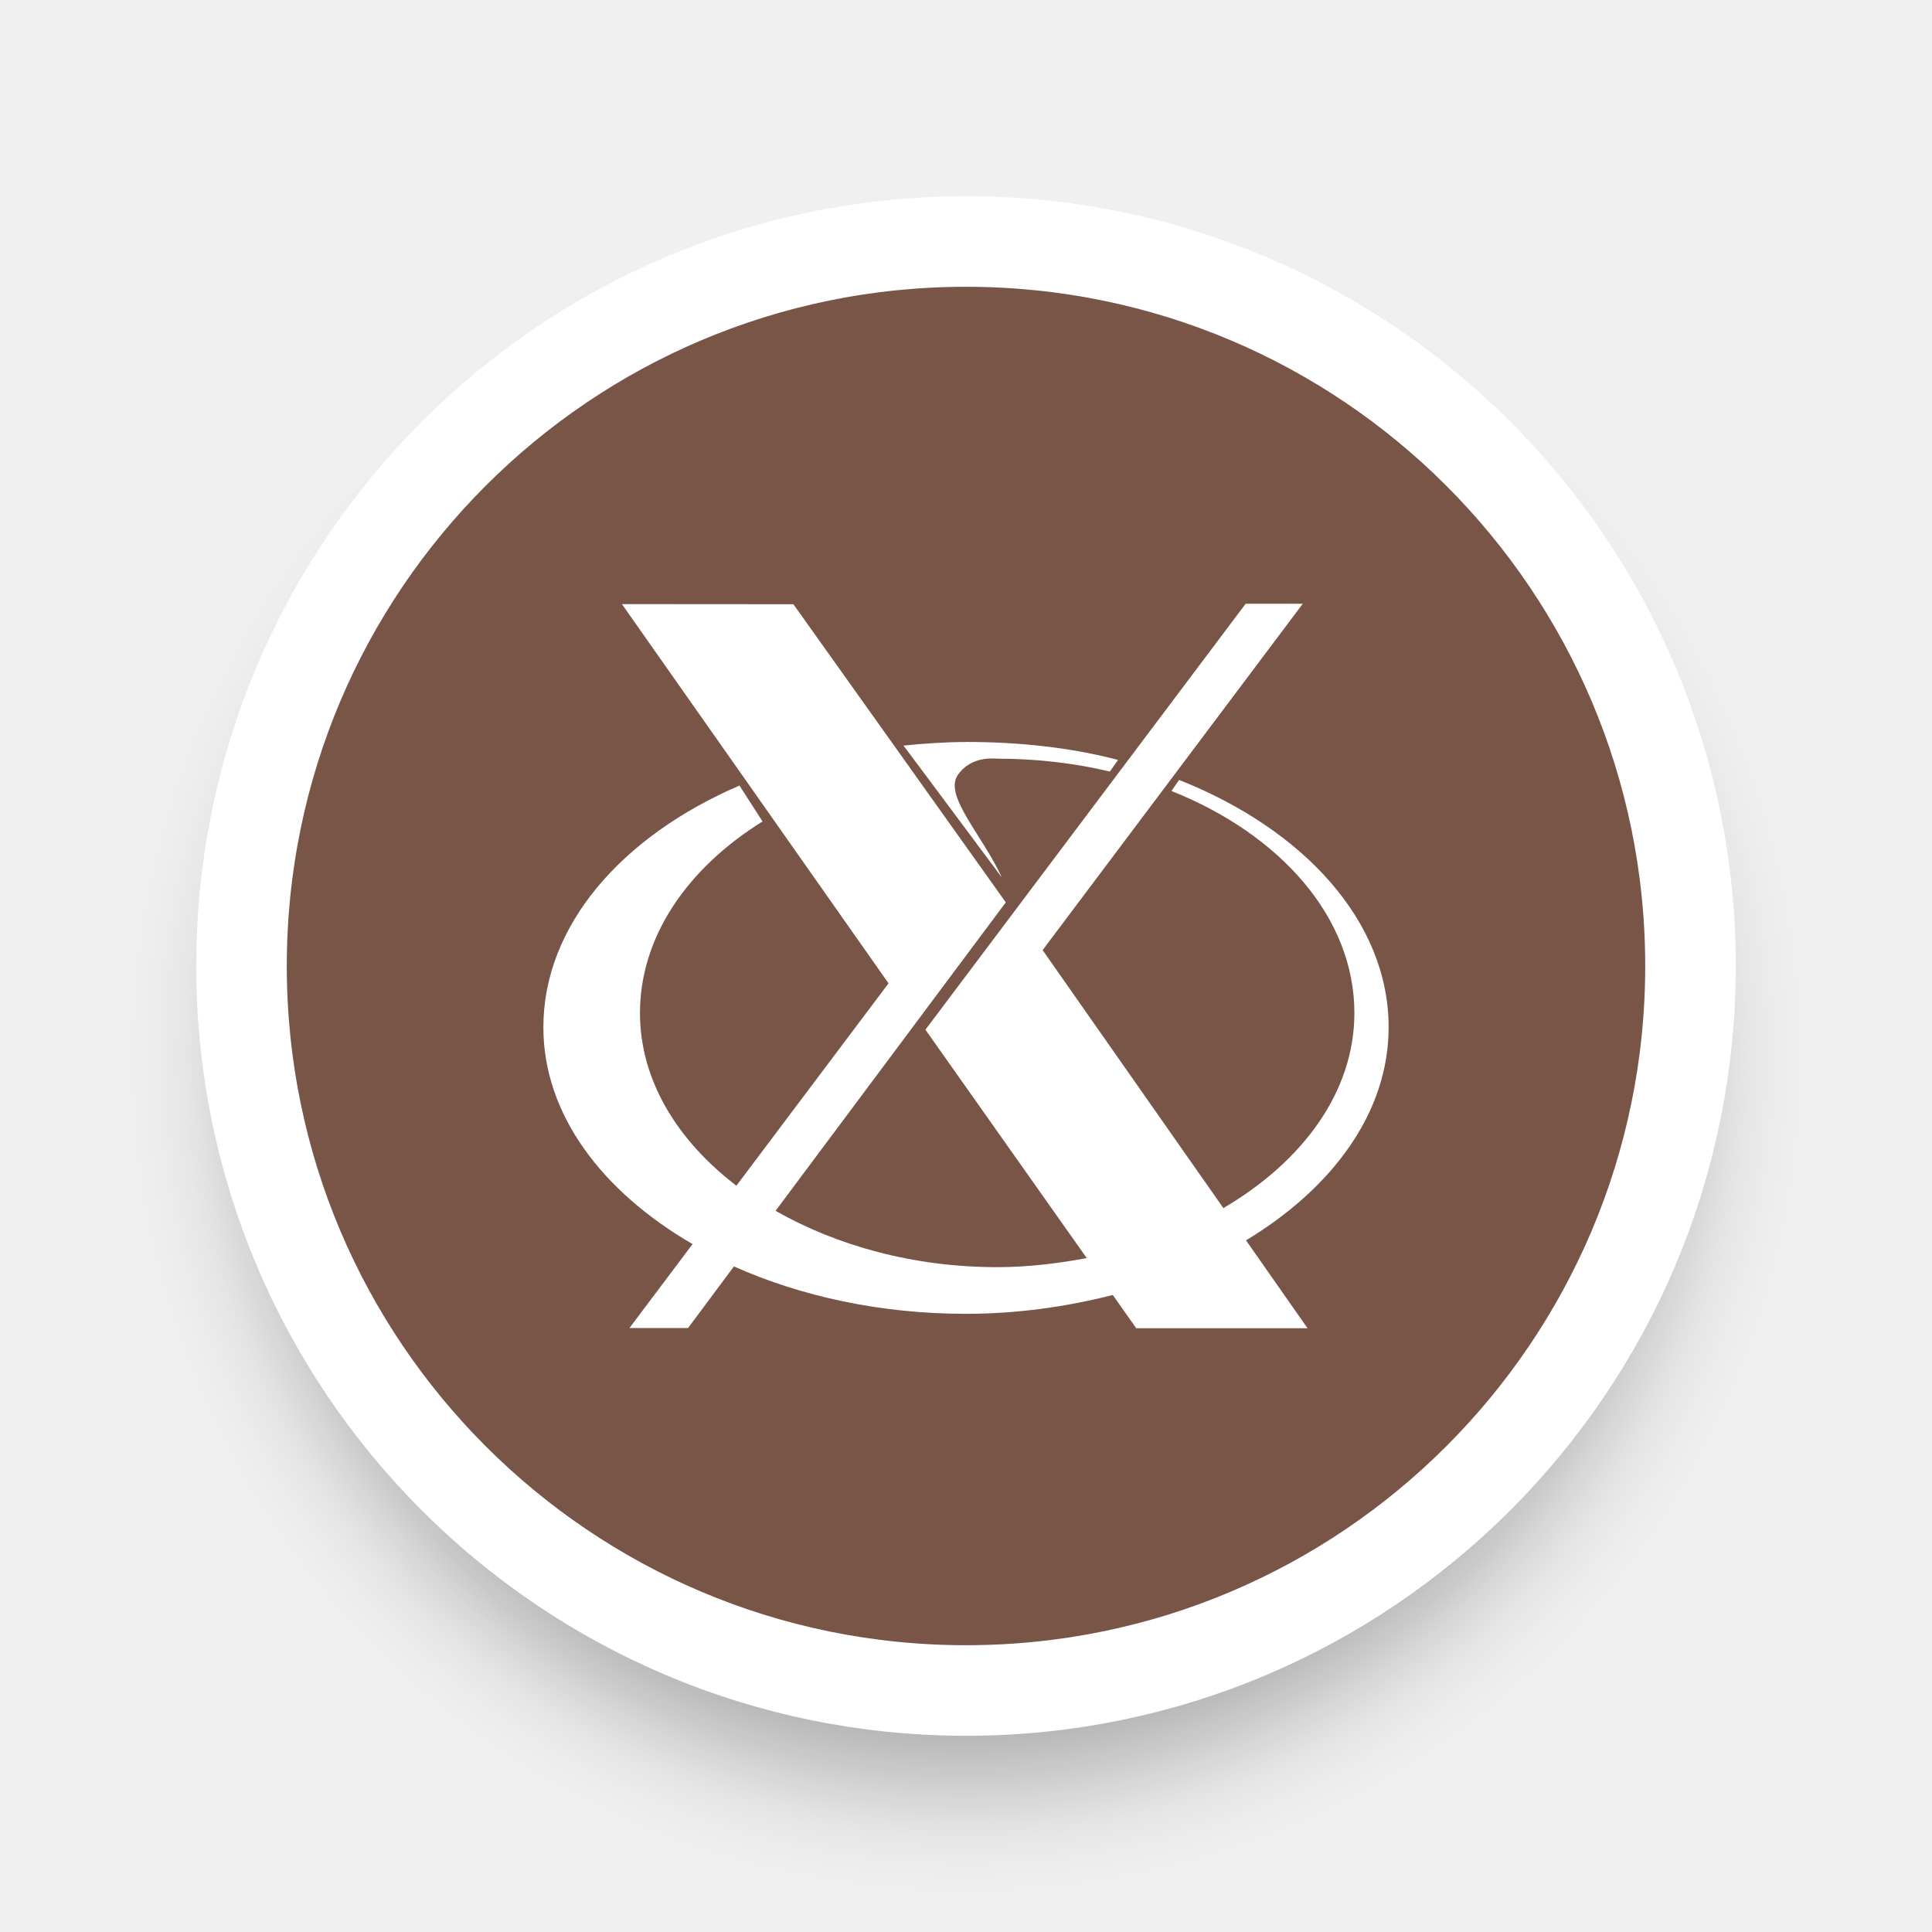
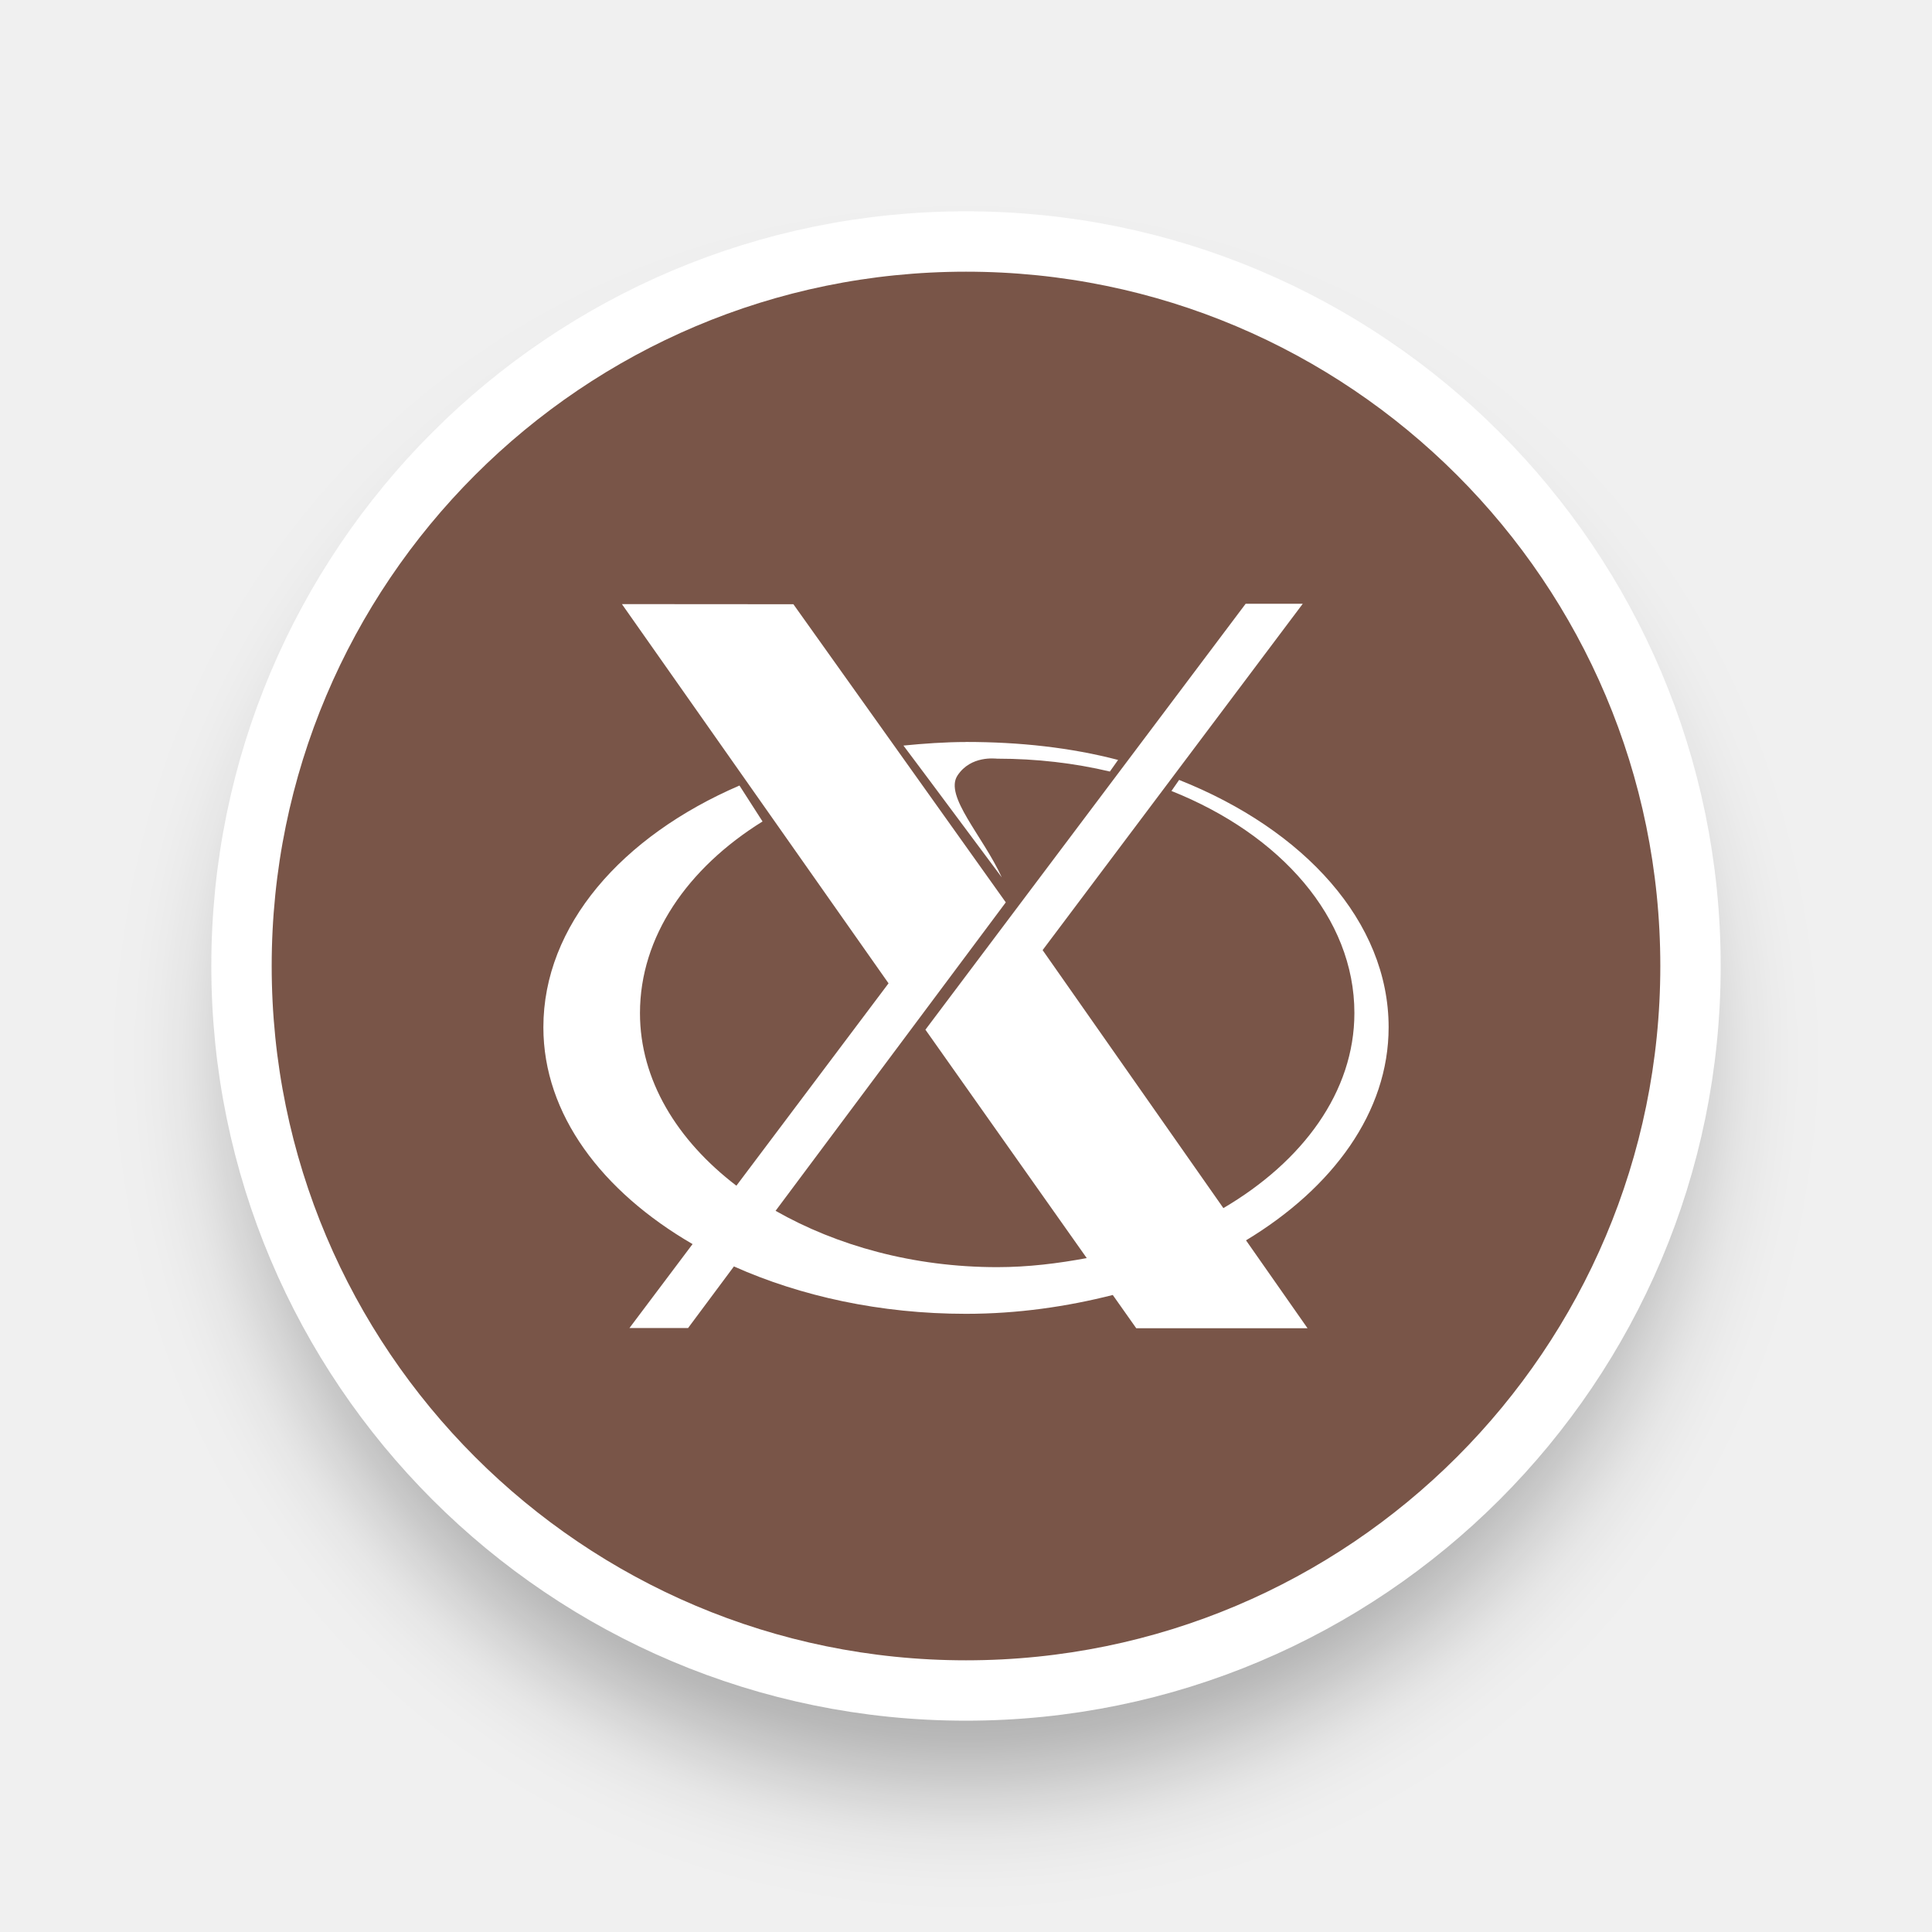
<svg xmlns="http://www.w3.org/2000/svg" viewBox="0 0 32 32" version="1.1" id="svg13">
  <defs id="defs5">
    <filter id="a" width="1.192" height="1.192" x="-.1" y="-.1" color-interpolation-filters="sRGB">
      <feGaussianBlur stdDeviation=".96" id="feGaussianBlur2" />
    </filter>
  </defs>
  <circle cx="16" cy="17.5" r="12" opacity="0.3" fill="#000000" filter="url(#a)" id="circle7" />
-   <circle cx="16" cy="16" r="12" fill="#795548" id="circle9" style="stroke:#FFFFFF;stroke-opacity:1;stroke-width:1.5" />
+   <circle cx="16" cy="16" r="12" fill="#795548" id="circle9" style="stroke:#FFFFFF;stroke-opacity:1;stroke-width:1" />
  <path d="M20.632 10l-5.304 7.055 2.672 3.783c-.476.088-.967.15-1.482.15-1.394 0-2.661-.358-3.672-.933l3.813-5.109-3.518-4.938-2.84-.002 4.416 6.281-2.52 3.352c-.984-.752-1.597-1.752-1.597-2.859 0-1.266.786-2.401 2.03-3.174l-.382-.595C10.296 13.852 9 15.331 9 17.015c0 1.443.971 2.72 2.471 3.591l-1.045 1.39h.971l.759-1.02c1.104.493 2.423.785 3.843.785.859 0 1.671-.119 2.432-.312l.389.551h2.837l-1.019-1.456C22.076 19.675 23 18.422 23 17.015c0-1.747-1.395-3.273-3.47-4.097l-.127.183c1.808.721 3.03 2.099 3.03 3.677 0 1.307-.856 2.46-2.17 3.232l-2.994-4.273L21.578 10zM16 12.29c-.342 0-.707.026-1.036.059.585.778 1.07 1.437 1.629 2.184-.314-.688-.957-1.348-.734-1.688.221-.336.627-.279.658-.279.652 0 1.28.074 1.866.213l.136-.192c-.782-.205-1.631-.298-2.52-.298z" fill="#fff" id="path11" />
</svg>
